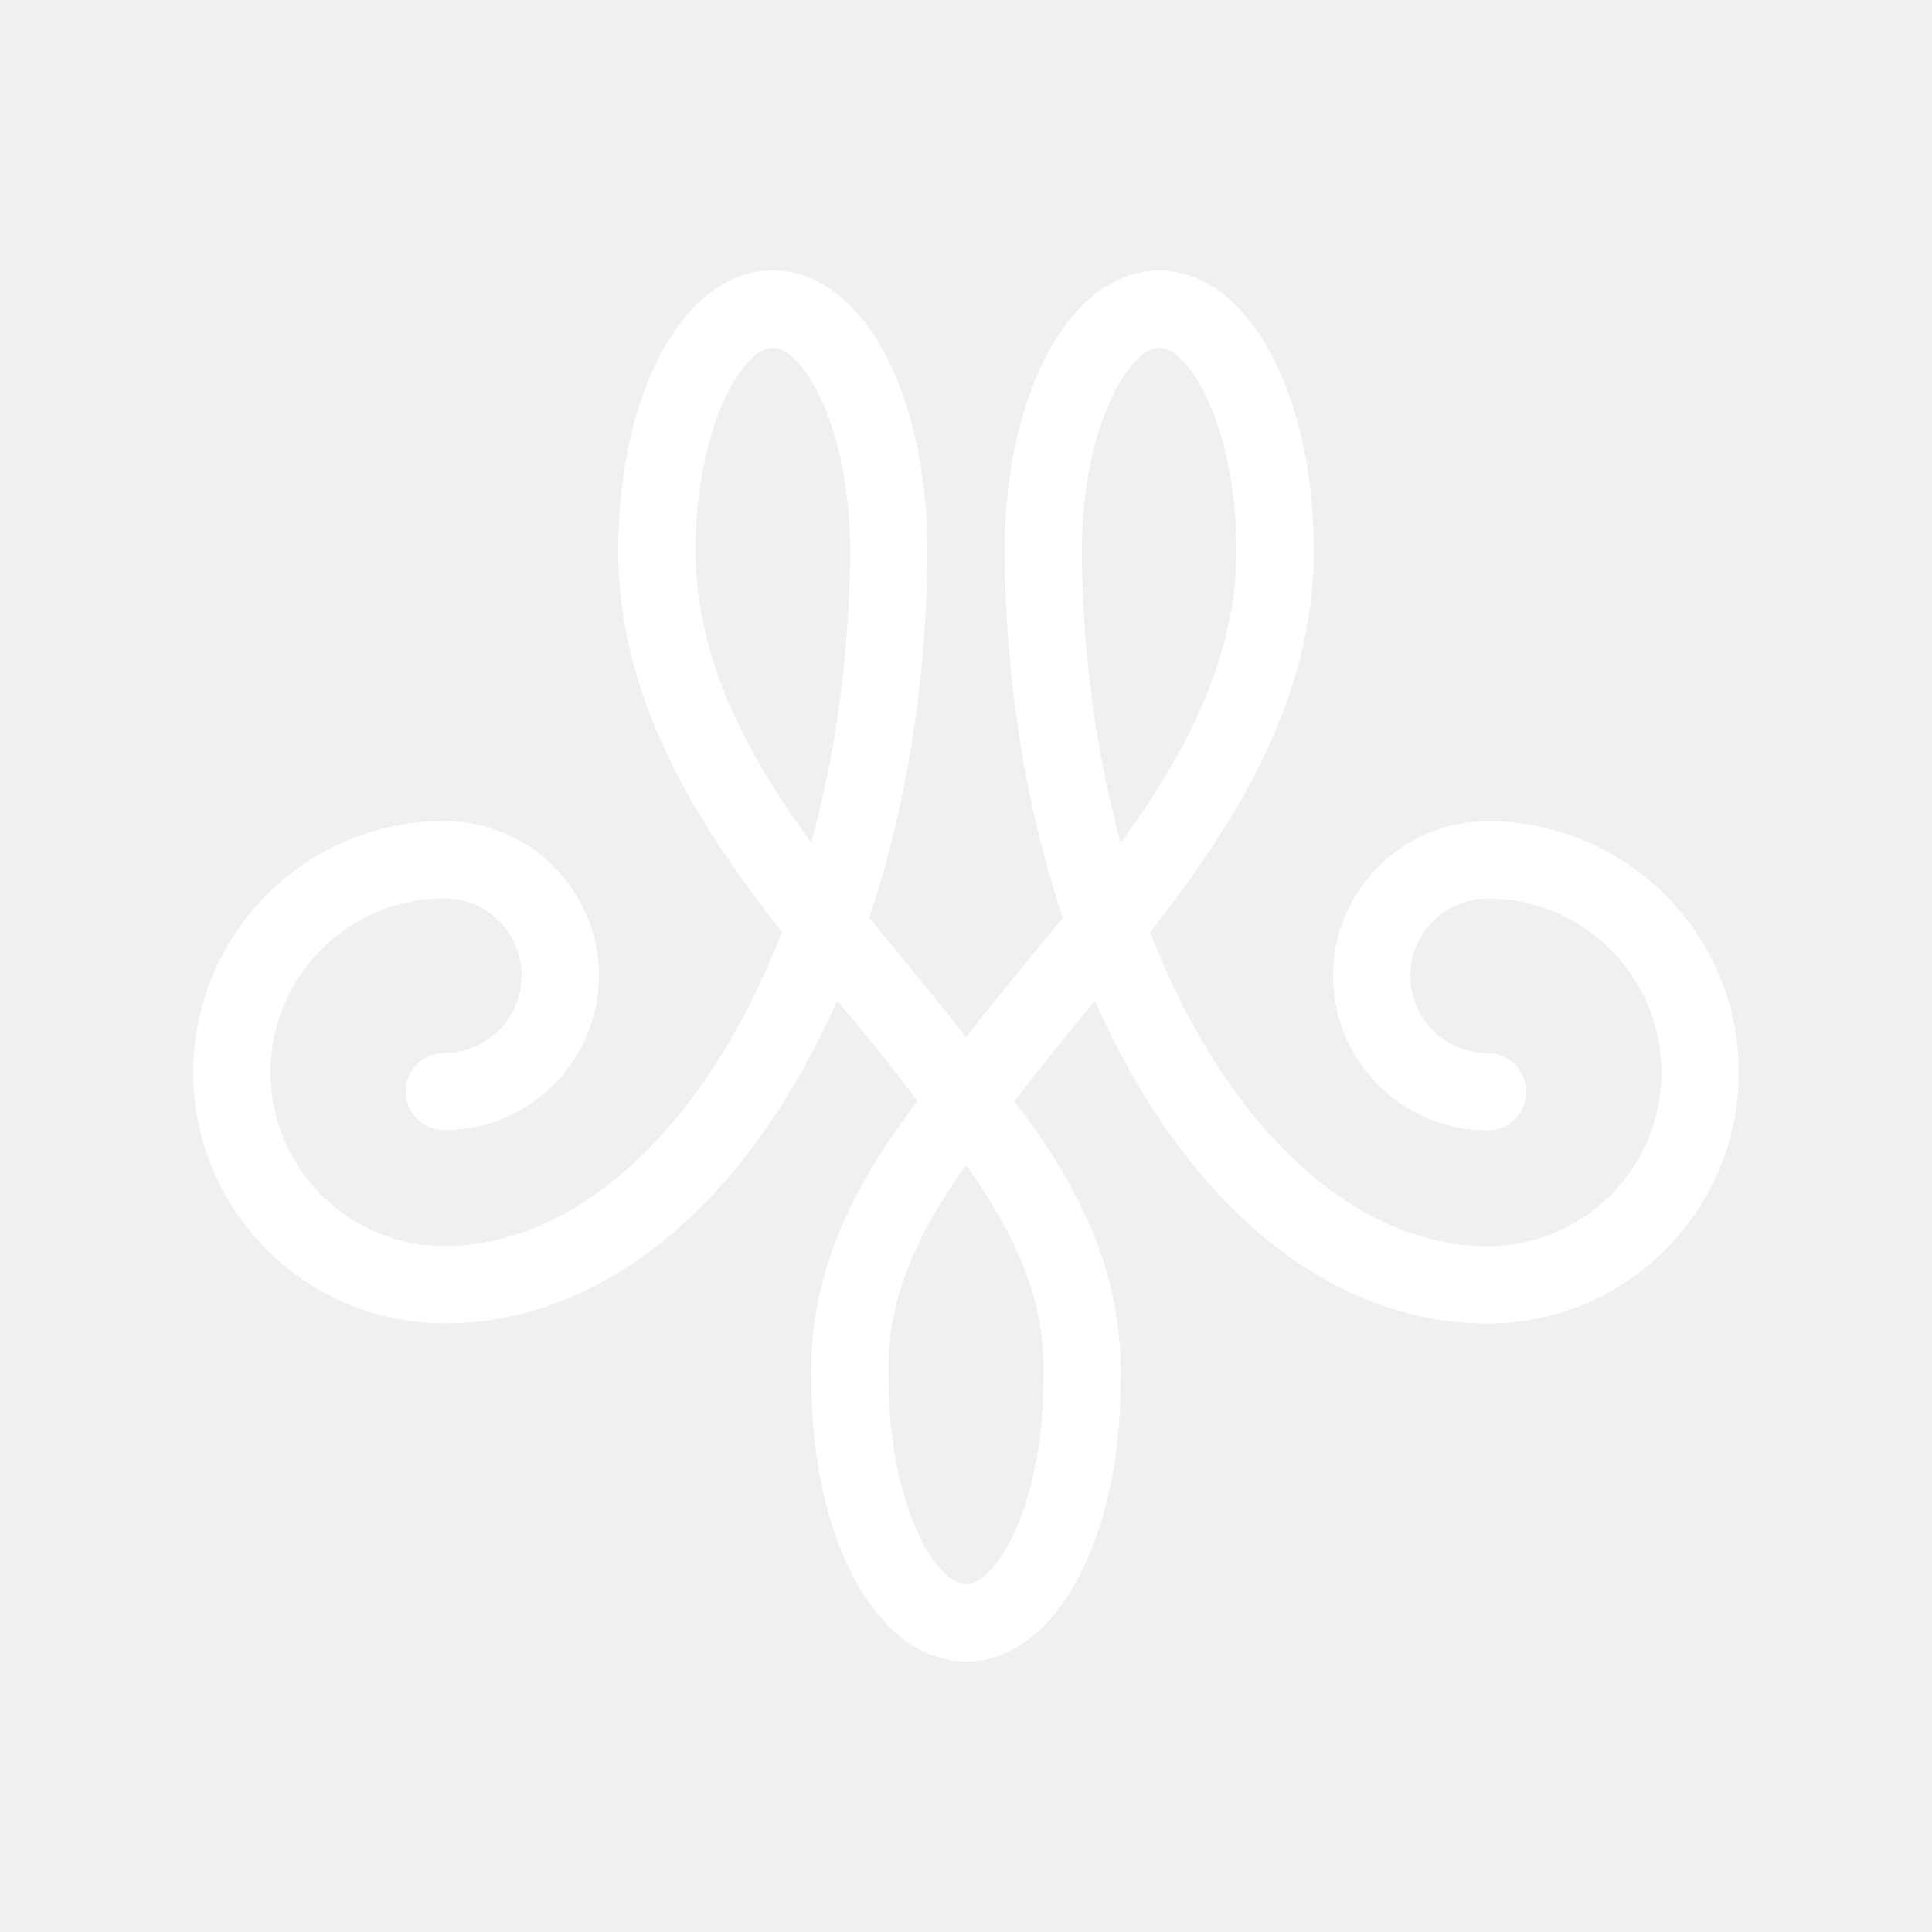
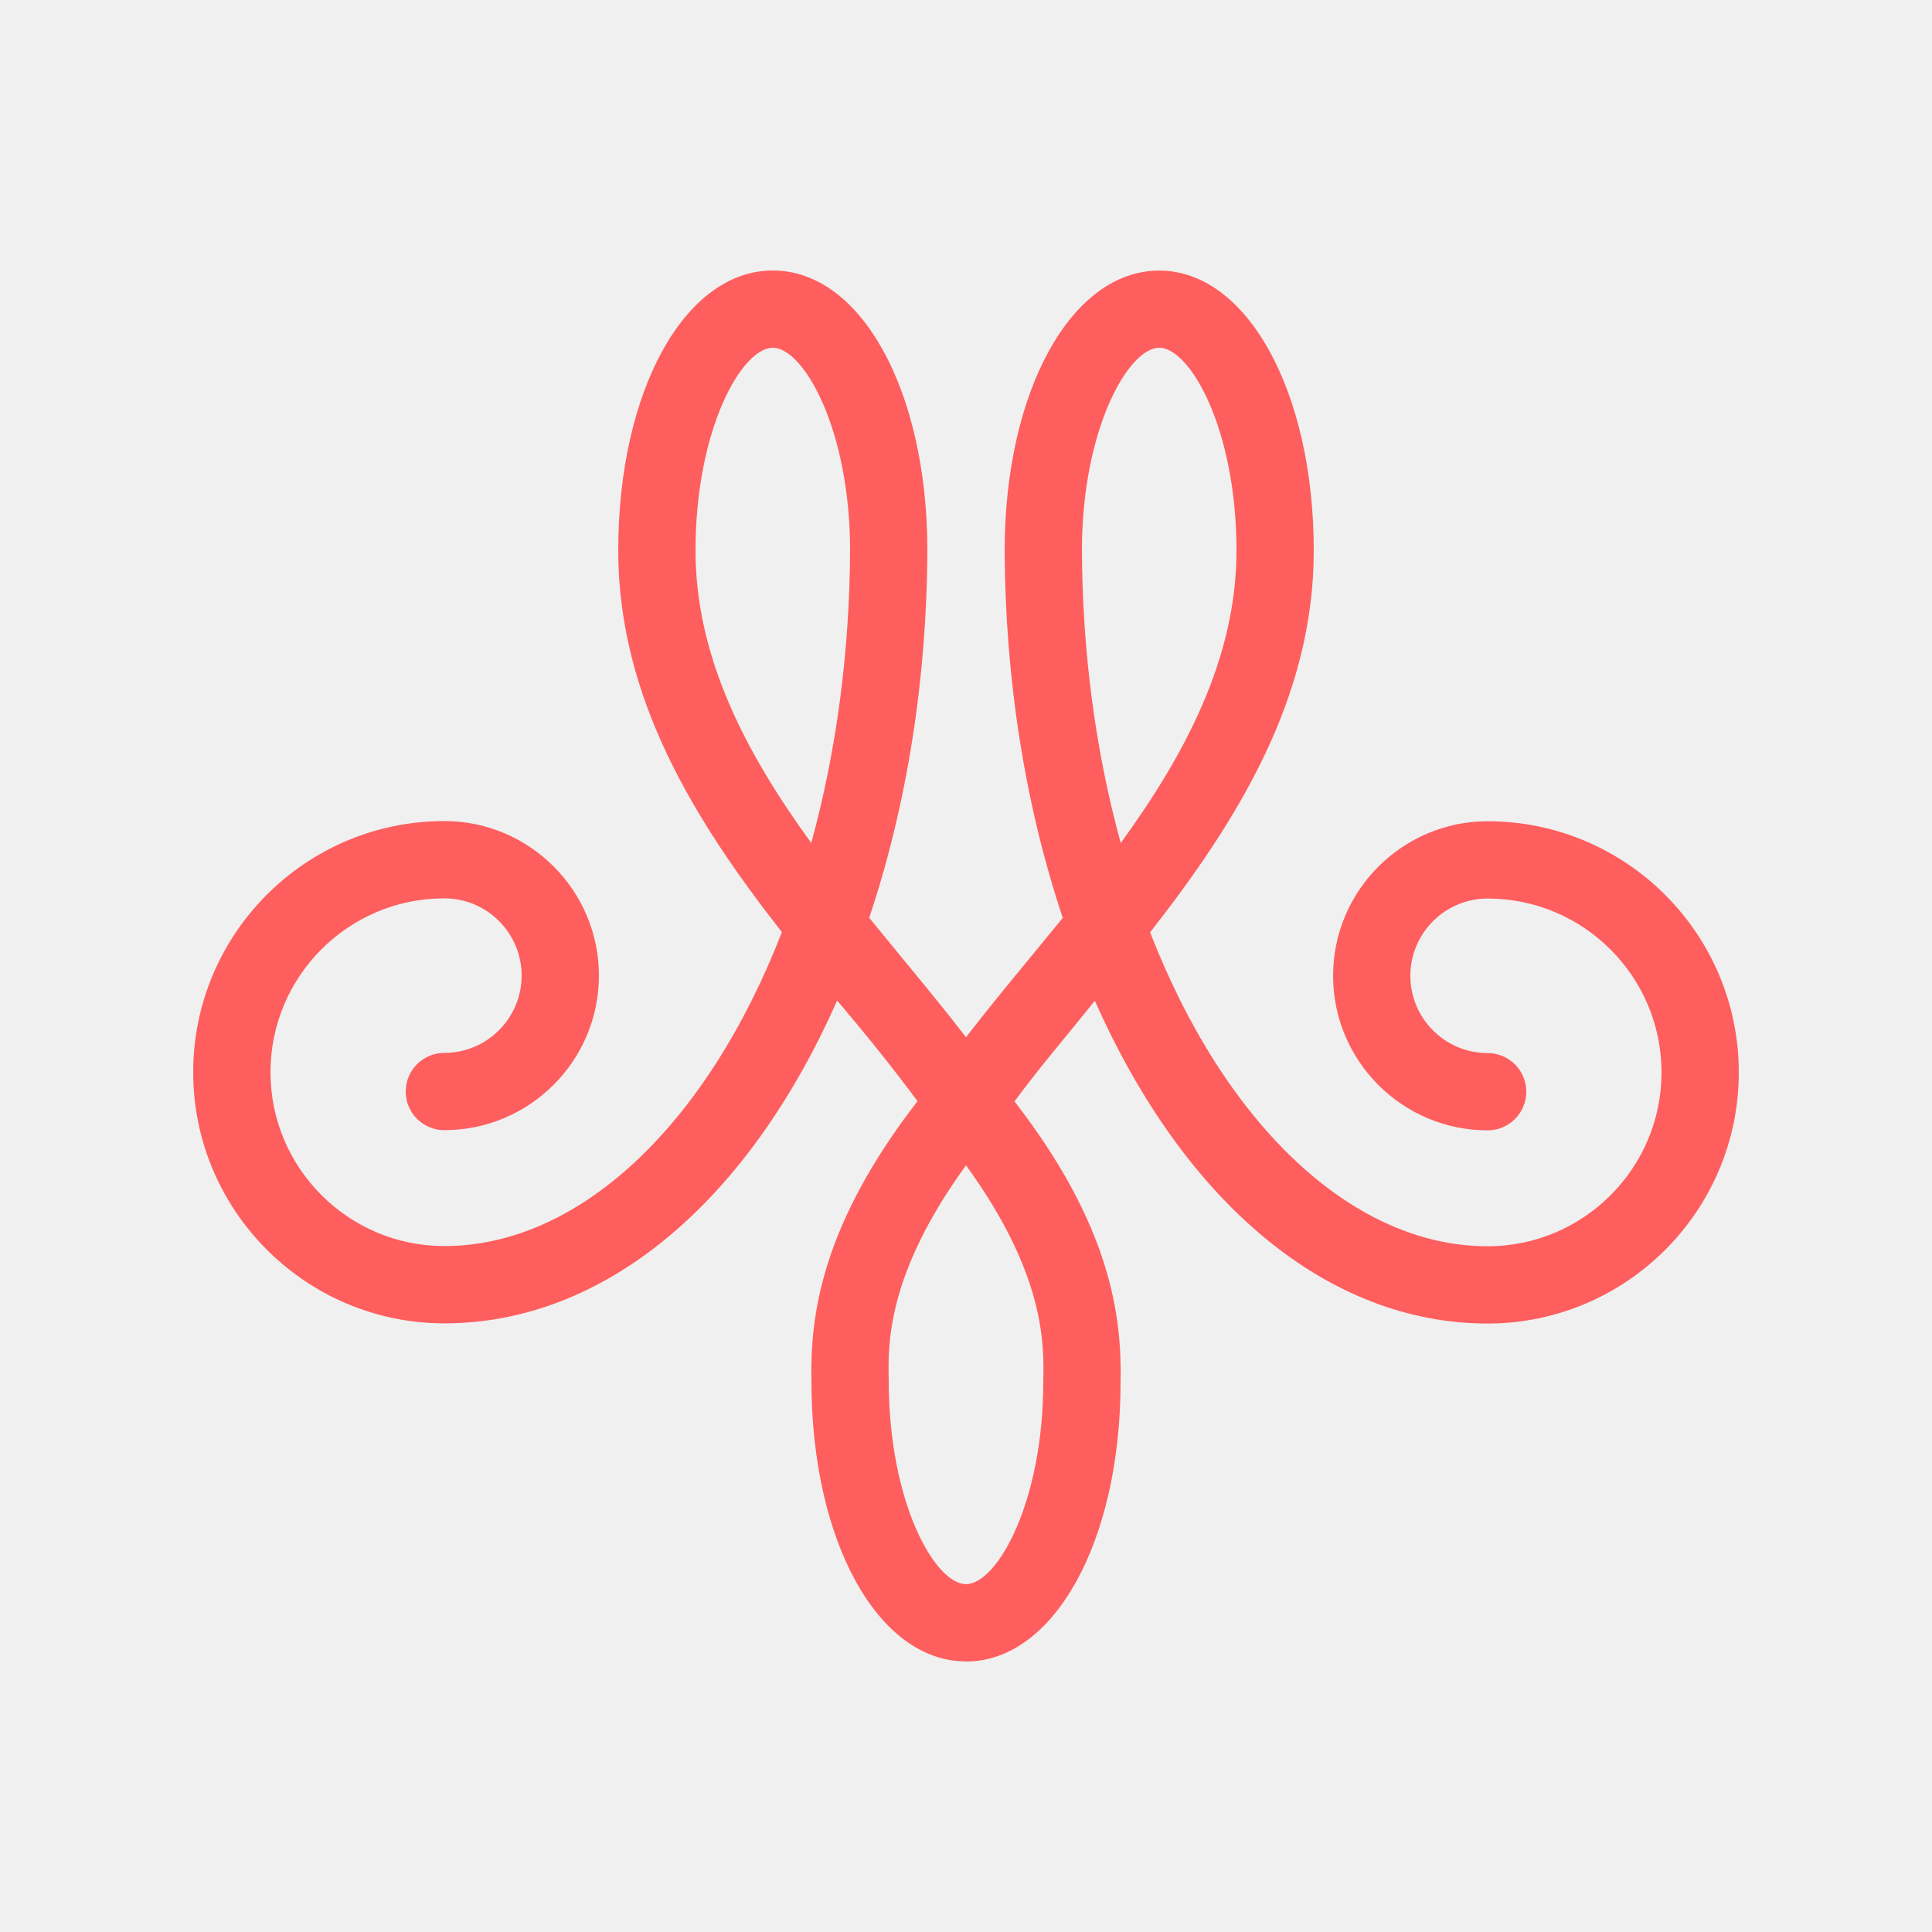
<svg xmlns="http://www.w3.org/2000/svg" width="200" height="200" viewBox="0 0 200 200" fill="none">
-   <path d="M100 171.99C90.88 171.99 84 159.521 84 142.992C83.85 136.252 85.01 126.873 94.98 113.994C92.337 110.428 89.535 106.957 86.66 103.575C77.34 124.633 62.46 136.992 46 136.992C31.66 136.992 20 125.333 20 110.994C20 96.655 31.66 84.996 46 84.996C54.82 84.996 62 92.175 62 100.995C62 109.814 54.82 116.994 46 116.994C43.79 116.994 42 115.204 42 112.994C42 110.784 43.79 108.994 46 108.994C50.41 108.994 54 105.405 54 100.995C54 96.585 50.41 92.996 46 92.996C36.07 92.996 28 101.065 28 110.994C28 120.924 36.07 128.993 46 128.993C59.87 128.993 73.13 116.604 80.94 96.495C71.97 85.036 64 72.307 64 56.988C64 40.469 70.88 28 80 28C89.12 28 95.94 40.379 96 56.788C95.97 70.197 93.89 83.356 89.98 95.005C91.1 96.385 92.21 97.735 93.32 99.085C95.66 101.925 97.91 104.655 100 107.374C102.09 104.665 104.34 101.925 106.68 99.085C107.78 97.745 108.9 96.385 110.02 95.015C106.11 83.366 104.04 70.207 104 56.818C104.06 40.379 110.94 28.01 120 28.01C129.06 28.01 136 40.479 136 57.008C136 72.317 128.03 85.046 119.06 96.515C126.87 116.614 140.13 129.013 154 129.013C163.92 129.013 172 120.934 172 111.014C172 101.095 163.92 93.016 154 93.016C149.59 93.016 146 96.605 146 101.015C146 105.425 149.59 109.014 154 109.014C156.21 109.014 158 110.804 158 113.014C158 115.224 156.21 117.014 154 117.014C145.18 117.014 138 109.834 138 101.015C138 92.195 145.18 85.016 154 85.016C168.34 85.016 180 96.675 180 111.014C180 125.353 168.34 137.012 154 137.012C137.54 137.012 122.66 124.653 113.34 103.595C110.562 107.067 107.665 110.436 105.02 114.014C114.99 126.883 116.15 136.272 116 143.092C116 159.531 109.12 172 100 172V171.99ZM100 120.634C91.76 131.983 91.92 139.222 92 142.902C92 155.611 96.82 163.991 100 163.991C103.18 163.991 108 155.611 108 142.992C108.08 139.242 108.25 131.993 100 120.634ZM80 35.999C76.81 35.999 72 44.379 72 56.998C72 68.147 77.33 78.106 83.98 87.266C86.59 77.766 87.97 67.367 88 56.798C87.95 44.309 83.15 35.999 80 35.999ZM120 35.999C116.85 35.999 112.05 44.299 112 56.818C112.03 67.377 113.4 77.766 116.02 87.266C122.67 78.106 128 68.147 128 56.998C128 44.379 123.18 35.999 120 35.999Z" fill="white" />
+   <path d="M100 171.99C90.88 171.99 84 159.521 84 142.992C83.85 136.252 85.01 126.873 94.98 113.994C92.337 110.428 89.535 106.957 86.66 103.575C77.34 124.633 62.46 136.992 46 136.992C31.66 136.992 20 125.333 20 110.994C20 96.655 31.66 84.996 46 84.996C54.82 84.996 62 92.175 62 100.995C62 109.814 54.82 116.994 46 116.994C43.79 116.994 42 115.204 42 112.994C42 110.784 43.79 108.994 46 108.994C50.41 108.994 54 105.405 54 100.995C54 96.585 50.41 92.996 46 92.996C36.07 92.996 28 101.065 28 110.994C28 120.924 36.07 128.993 46 128.993C59.87 128.993 73.13 116.604 80.94 96.495C71.97 85.036 64 72.307 64 56.988C64 40.469 70.88 28 80 28C89.12 28 95.94 40.379 96 56.788C95.97 70.197 93.89 83.356 89.98 95.005C91.1 96.385 92.21 97.735 93.32 99.085C95.66 101.925 97.91 104.655 100 107.374C102.09 104.665 104.34 101.925 106.68 99.085C107.78 97.745 108.9 96.385 110.02 95.015C106.11 83.366 104.04 70.207 104 56.818C104.06 40.379 110.94 28.01 120 28.01C129.06 28.01 136 40.479 136 57.008C136 72.317 128.03 85.046 119.06 96.515C126.87 116.614 140.13 129.013 154 129.013C163.92 129.013 172 120.934 172 111.014C172 101.095 163.92 93.016 154 93.016C149.59 93.016 146 96.605 146 101.015C146 105.425 149.59 109.014 154 109.014C156.21 109.014 158 110.804 158 113.014C158 115.224 156.21 117.014 154 117.014C145.18 117.014 138 109.834 138 101.015C138 92.195 145.18 85.016 154 85.016C168.34 85.016 180 96.675 180 111.014C180 125.353 168.34 137.012 154 137.012C137.54 137.012 122.66 124.653 113.34 103.595C110.562 107.067 107.665 110.436 105.02 114.014C114.99 126.883 116.15 136.272 116 143.092C116 159.531 109.12 172 100 172V171.99ZM100 120.634C91.76 131.983 91.92 139.222 92 142.902C92 155.611 96.82 163.991 100 163.991C103.18 163.991 108 155.611 108 142.992C108.08 139.242 108.25 131.993 100 120.634ZM80 35.999C76.81 35.999 72 44.379 72 56.998C72 68.147 77.33 78.106 83.98 87.266C86.59 77.766 87.97 67.367 88 56.798C87.95 44.309 83.15 35.999 80 35.999ZM120 35.999C116.85 35.999 112.05 44.299 112 56.818C112.03 67.377 113.4 77.766 116.02 87.266C122.67 78.106 128 68.147 128 56.998C128 44.379 123.18 35.999 120 35.999Z" fill="#FF5E5E" />
</svg>
